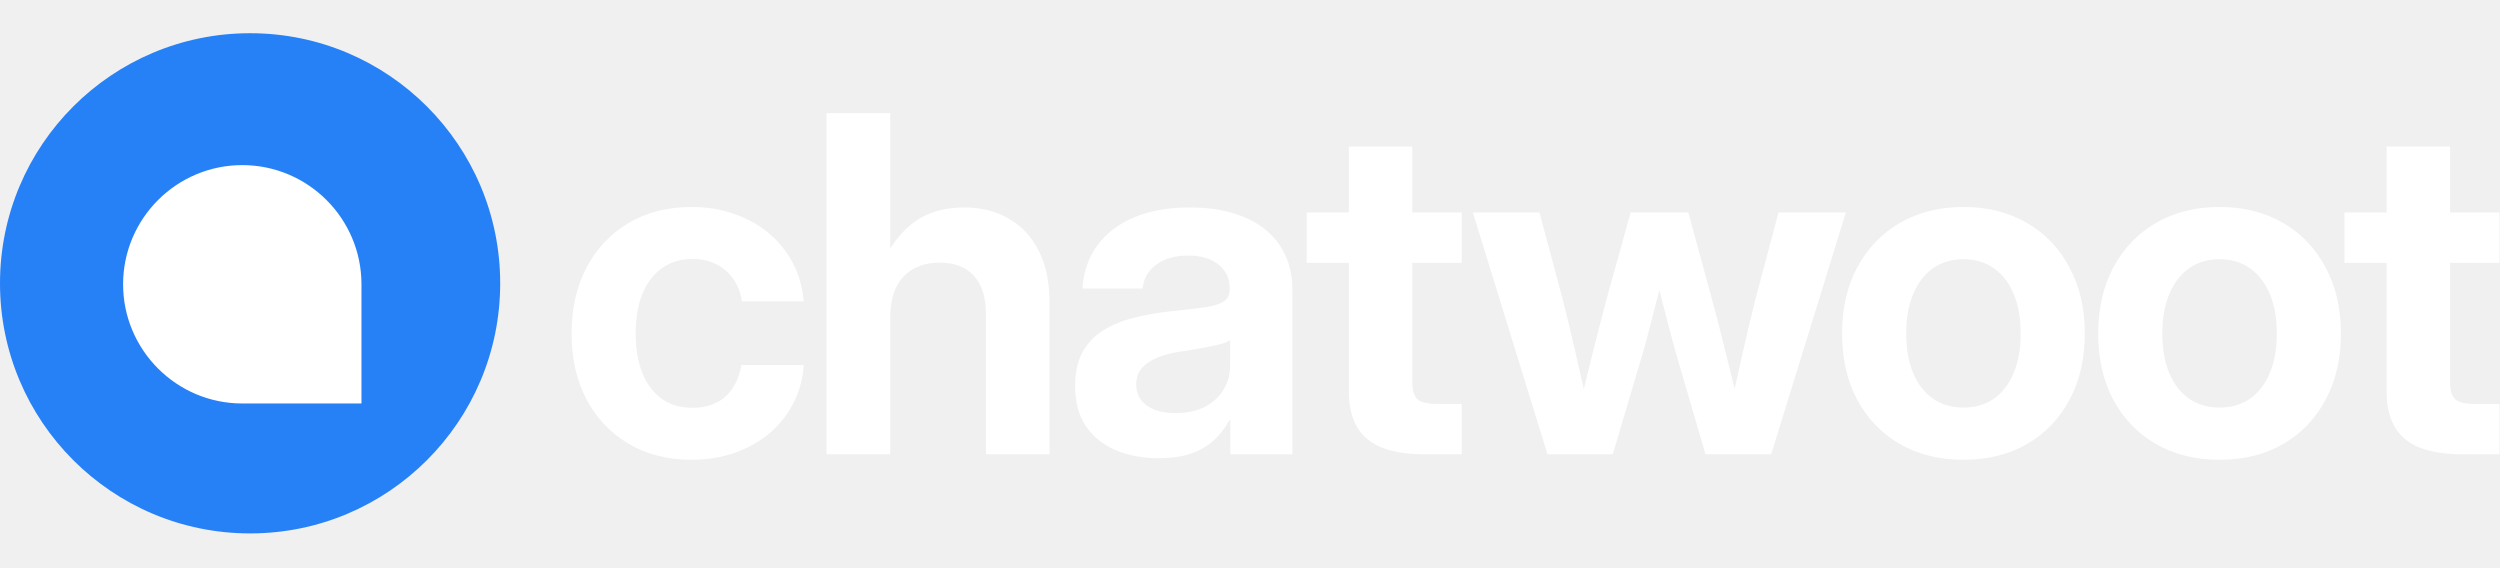
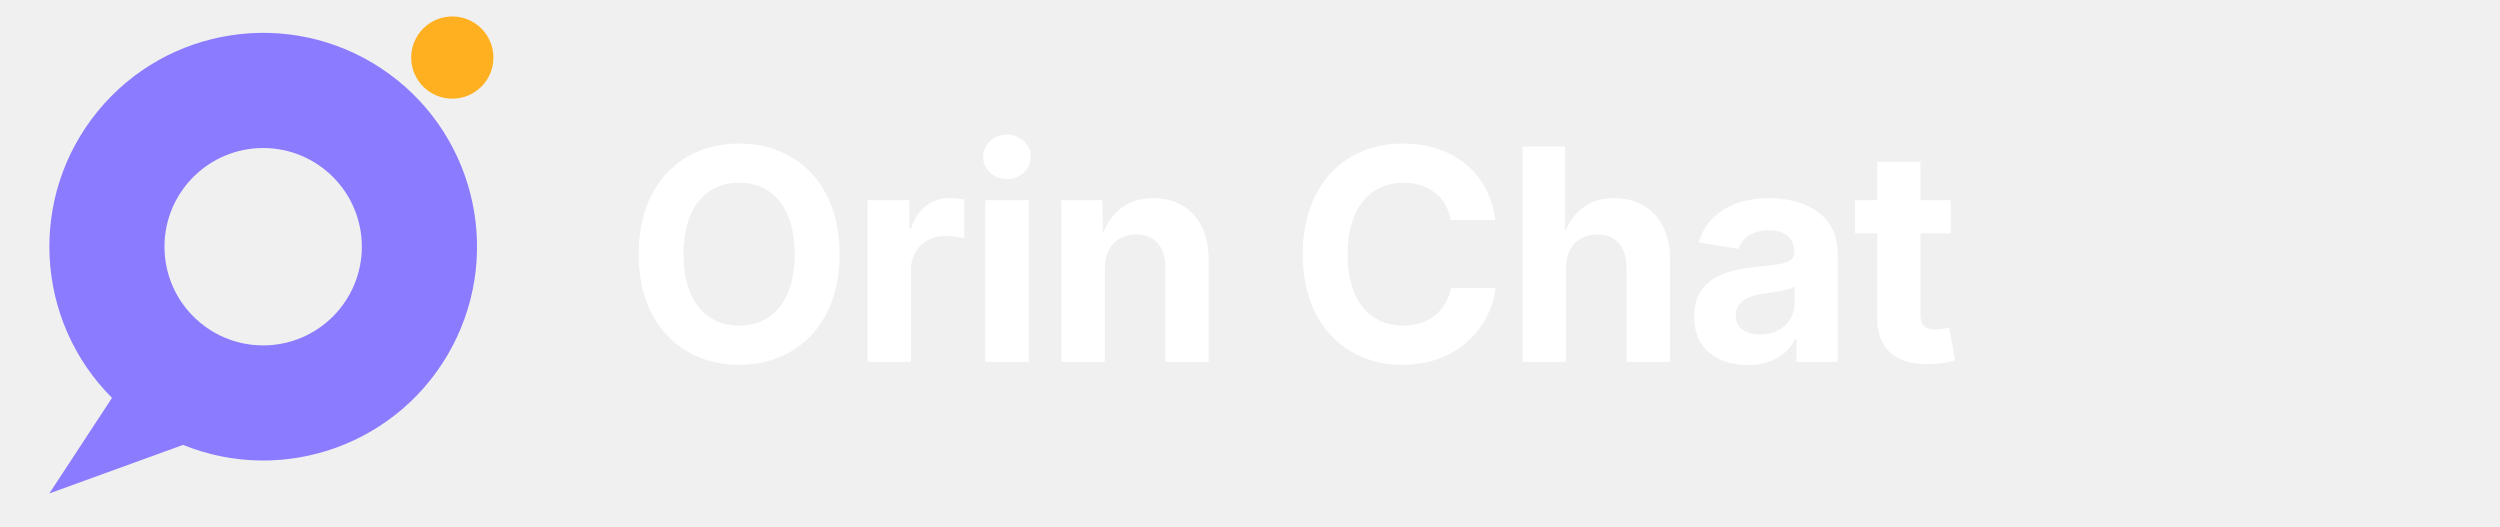
- <svg xmlns="http://www.w3.org/2000/svg" width="2559" height="581" viewBox="0 0 2559 581" fill="none">
-   <path d="M256 546C397.385 546 512 431.385 512 290C512 148.615 397.385 34 256 34C114.615 34 0 148.615 0 290C0 431.385 114.615 546 256 546Z" fill="#2781F6" />
-   <path d="M367 410H247.99C182.388 410 129 356.608 129 290.989C129 225.392 182.388 172 247.992 172C313.612 172 367 225.392 367 290.989V410Z" fill="white" stroke="white" stroke-width="6" />
-   <path d="M707.875 470.625C683.5 470.625 662.016 465.156 643.422 454.219C624.984 443.281 610.609 428.125 600.297 408.75C590.141 389.375 585.062 366.953 585.062 341.484C585.062 316.016 590.141 293.516 600.297 273.984C610.609 254.453 624.984 239.219 643.422 228.281C662.016 217.344 683.5 211.875 707.875 211.875C723.812 211.875 738.5 214.297 751.938 219.141C765.531 223.828 777.328 230.469 787.328 239.062C797.484 247.656 805.609 257.812 811.703 269.531C817.797 281.25 821.469 294.219 822.719 308.438H759.438C758.5 301.875 756.625 296.016 753.812 290.859C751.156 285.547 747.641 281.016 743.266 277.266C739.047 273.359 734.047 270.391 728.266 268.359C722.641 266.172 716.156 265.078 708.812 265.078C696.781 265.078 686.391 268.203 677.641 274.453C668.891 280.703 662.172 289.531 657.484 300.938C652.953 312.344 650.688 325.859 650.688 341.484C650.688 356.953 652.953 370.391 657.484 381.797C662.172 393.203 668.812 402.031 677.406 408.281C686.156 414.375 696.625 417.422 708.812 417.422C716.156 417.422 722.641 416.406 728.266 414.375C733.891 412.344 738.734 409.453 742.797 405.703C747.016 401.797 750.453 397.188 753.109 391.875C755.766 386.406 757.719 380.312 758.969 373.594H822.719C821.781 387.656 818.266 400.625 812.172 412.5C806.234 424.219 798.188 434.453 788.031 443.203C777.875 451.797 766 458.516 752.406 463.359C738.812 468.203 723.969 470.625 707.875 470.625ZM911.209 326.484V465H846.053V115.781H911.209V281.25H898.319C906.288 259.375 917.459 242.422 931.834 230.391C946.366 218.359 964.725 212.344 986.913 212.344C1004.41 212.344 1019.65 216.172 1032.62 223.828C1045.74 231.328 1055.98 242.344 1063.32 256.875C1070.66 271.406 1074.33 289.141 1074.33 310.078V465H1009.18V321.562C1009.18 304.219 1005.04 291.094 996.756 282.188C988.631 273.281 977.069 268.828 962.069 268.828C952.069 268.828 943.241 270.859 935.584 274.922C927.928 278.984 921.913 285.234 917.538 293.672C913.319 302.109 911.209 313.047 911.209 326.484ZM1185.79 468.984C1169.39 468.984 1154.78 466.25 1141.97 460.781C1129.15 455.312 1119 447.109 1111.5 436.172C1104.15 425.234 1100.48 411.562 1100.48 395.156C1100.48 381.094 1103.06 369.453 1108.22 360.234C1113.53 350.859 1120.64 343.438 1129.54 337.969C1138.61 332.344 1149 328.125 1160.72 325.312C1172.43 322.344 1184.62 320.156 1197.28 318.75C1212.59 317.188 1224.7 315.781 1233.61 314.531C1242.51 313.125 1248.92 311.094 1252.83 308.438C1256.73 305.781 1258.68 301.719 1258.68 296.25V294.609C1258.68 288.047 1256.97 282.344 1253.53 277.5C1250.09 272.5 1245.25 268.594 1239 265.781C1232.75 262.969 1225.17 261.562 1216.26 261.562C1207.36 261.562 1199.47 262.969 1192.59 265.781C1185.87 268.594 1180.48 272.578 1176.42 277.734C1172.51 282.734 1170.25 288.594 1169.62 295.312H1107.98C1109.08 278.438 1114.08 263.828 1122.98 251.484C1132.04 239.141 1144.54 229.531 1160.48 222.656C1176.58 215.781 1195.72 212.344 1217.9 212.344C1234.47 212.344 1249.23 214.297 1262.2 218.203C1275.33 222.109 1286.34 227.734 1295.25 235.078C1304.31 242.422 1311.18 251.328 1315.87 261.797C1320.56 272.109 1322.9 283.75 1322.9 296.719V465H1259.39V430.078H1258.45C1254.23 437.891 1248.92 444.766 1242.51 450.703C1236.26 456.484 1228.45 461.016 1219.08 464.297C1209.86 467.422 1198.76 468.984 1185.79 468.984ZM1203.14 422.812C1214.86 422.812 1224.86 420.703 1233.14 416.484C1241.58 412.109 1247.98 406.25 1252.36 398.906C1256.89 391.562 1259.15 383.281 1259.15 374.062V348.281C1257.12 349.531 1254.39 350.703 1250.95 351.797C1247.67 352.734 1243.68 353.672 1239 354.609C1234.47 355.547 1229.47 356.484 1224 357.422C1218.68 358.359 1213.14 359.219 1207.36 360C1199.23 361.25 1191.81 363.203 1185.09 365.859C1178.37 368.516 1172.98 372.109 1168.92 376.641C1165.01 381.016 1163.06 386.719 1163.06 393.75C1163.06 399.688 1164.7 404.922 1167.98 409.453C1171.42 413.828 1176.11 417.188 1182.04 419.531C1187.98 421.719 1195.01 422.812 1203.14 422.812ZM1496.24 217.5V269.062H1337.57V217.5H1496.24ZM1380.69 150H1445.61V390.703C1445.61 399.297 1447.33 405.234 1450.77 408.516C1454.21 411.797 1460.69 413.438 1470.22 413.438C1474.13 413.438 1478.66 413.438 1483.82 413.438C1489.13 413.438 1493.27 413.438 1496.24 413.438V465C1492.02 465 1486.32 465 1479.13 465C1472.1 465 1464.99 465 1457.8 465C1431.39 465 1411.94 459.766 1399.44 449.297C1386.94 438.828 1380.69 422.656 1380.69 400.781V150ZM1584.03 465L1507.62 217.5H1575.82L1599.73 307.031C1604.26 324.688 1608.63 342.891 1612.85 361.641C1617.07 380.391 1621.29 398.828 1625.51 416.953H1616.6C1621.13 398.828 1625.67 380.391 1630.2 361.641C1634.88 342.891 1639.57 324.688 1644.26 307.031L1669.1 217.5H1728.17L1752.54 307.031C1757.38 324.688 1762.07 342.891 1766.6 361.641C1771.13 380.391 1775.67 398.828 1780.2 416.953H1771.06C1775.43 398.828 1779.65 380.391 1783.71 361.641C1787.93 342.891 1792.23 324.688 1796.6 307.031L1820.51 217.5H1889.42L1813.01 465H1745.74L1716.45 364.688C1713.63 354.844 1710.9 344.844 1708.24 334.688C1705.59 324.375 1702.93 314.062 1700.28 303.75C1697.78 293.281 1695.12 282.969 1692.31 272.812H1704.96C1702.31 282.969 1699.57 293.281 1696.76 303.75C1694.1 314.062 1691.45 324.375 1688.79 334.688C1686.29 344.844 1683.56 354.844 1680.59 364.688L1650.82 465H1584.03ZM2009.78 470.625C1985.09 470.625 1963.38 465.234 1944.62 454.453C1926.03 443.672 1911.5 428.594 1901.03 409.219C1890.72 389.844 1885.56 367.266 1885.56 341.484C1885.56 315.703 1890.72 293.125 1901.03 273.75C1911.5 254.219 1926.03 239.062 1944.62 228.281C1963.38 217.344 1985.09 211.875 2009.78 211.875C2034.62 211.875 2056.34 217.344 2074.94 228.281C2093.53 239.062 2107.98 254.219 2118.3 273.75C2128.77 293.125 2134 315.703 2134 341.484C2134 367.266 2128.77 389.844 2118.3 409.219C2107.98 428.594 2093.53 443.672 2074.94 454.453C2056.34 465.234 2034.62 470.625 2009.78 470.625ZM2009.78 417.188C2021.66 417.188 2031.97 414.219 2040.72 408.281C2049.47 402.188 2056.27 393.438 2061.11 382.031C2065.95 370.625 2068.38 357.109 2068.38 341.484C2068.38 325.547 2065.95 311.953 2061.11 300.703C2056.27 289.297 2049.47 280.547 2040.72 274.453C2031.97 268.359 2021.66 265.312 2009.78 265.312C1998.06 265.312 1987.75 268.359 1978.84 274.453C1970.09 280.547 1963.3 289.297 1958.45 300.703C1953.61 311.953 1951.19 325.547 1951.19 341.484C1951.19 357.266 1953.61 370.859 1958.45 382.266C1963.3 393.516 1970.09 402.188 1978.84 408.281C1987.75 414.219 1998.06 417.188 2009.78 417.188ZM2271.94 470.625C2247.26 470.625 2225.54 465.234 2206.79 454.453C2188.19 443.672 2173.66 428.594 2163.19 409.219C2152.88 389.844 2147.72 367.266 2147.72 341.484C2147.72 315.703 2152.88 293.125 2163.19 273.75C2173.66 254.219 2188.19 239.062 2206.79 228.281C2225.54 217.344 2247.26 211.875 2271.94 211.875C2296.79 211.875 2318.51 217.344 2337.1 228.281C2355.69 239.062 2370.15 254.219 2380.46 273.75C2390.93 293.125 2396.16 315.703 2396.16 341.484C2396.16 367.266 2390.93 389.844 2380.46 409.219C2370.15 428.594 2355.69 443.672 2337.1 454.453C2318.51 465.234 2296.79 470.625 2271.94 470.625ZM2271.94 417.188C2283.82 417.188 2294.13 414.219 2302.88 408.281C2311.63 402.188 2318.43 393.438 2323.27 382.031C2328.12 370.625 2330.54 357.109 2330.54 341.484C2330.54 325.547 2328.12 311.953 2323.27 300.703C2318.43 289.297 2311.63 280.547 2302.88 274.453C2294.13 268.359 2283.82 265.312 2271.94 265.312C2260.22 265.312 2249.91 268.359 2241.01 274.453C2232.26 280.547 2225.46 289.297 2220.62 300.703C2215.77 311.953 2213.35 325.547 2213.35 341.484C2213.35 357.266 2215.77 370.859 2220.62 382.266C2225.46 393.516 2232.26 402.188 2241.01 408.281C2249.91 414.219 2260.22 417.188 2271.94 417.188ZM2558.48 217.5V269.062H2399.81V217.5H2558.48ZM2442.93 150H2507.86V390.703C2507.86 399.297 2509.57 405.234 2513.01 408.516C2516.45 411.797 2522.93 413.438 2532.47 413.438C2536.37 413.438 2540.9 413.438 2546.06 413.438C2551.37 413.438 2555.51 413.438 2558.48 413.438V465C2554.26 465 2548.56 465 2541.37 465C2534.34 465 2527.23 465 2520.04 465C2493.64 465 2474.18 459.766 2461.68 449.297C2449.18 438.828 2442.93 422.656 2442.93 400.781V150Z" fill="white" />
+ <svg xmlns="http://www.w3.org/2000/svg" width="304" height="64" viewBox="0 0 304 64" fill="none">
+   <path fill="#8B7BFF" fill-rule="evenodd" d="M22.26 54.1A26 26 0 1 0 13.62 48.38L6 60Z M20 30a12 12 0 1 0 24 0a12 12 0 1 0 -24 0Z" />
+   <circle cx="55" cy="7" r="5" fill="#FFB020" />
+   <text x="76" y="44" fill="#FFFFFF" font-family="Inter, 'Segoe UI', 'Helvetica Neue', Arial, sans-serif" font-size="36" font-weight="700" letter-spacing="-0.5">Orin Chat</text>
</svg>
